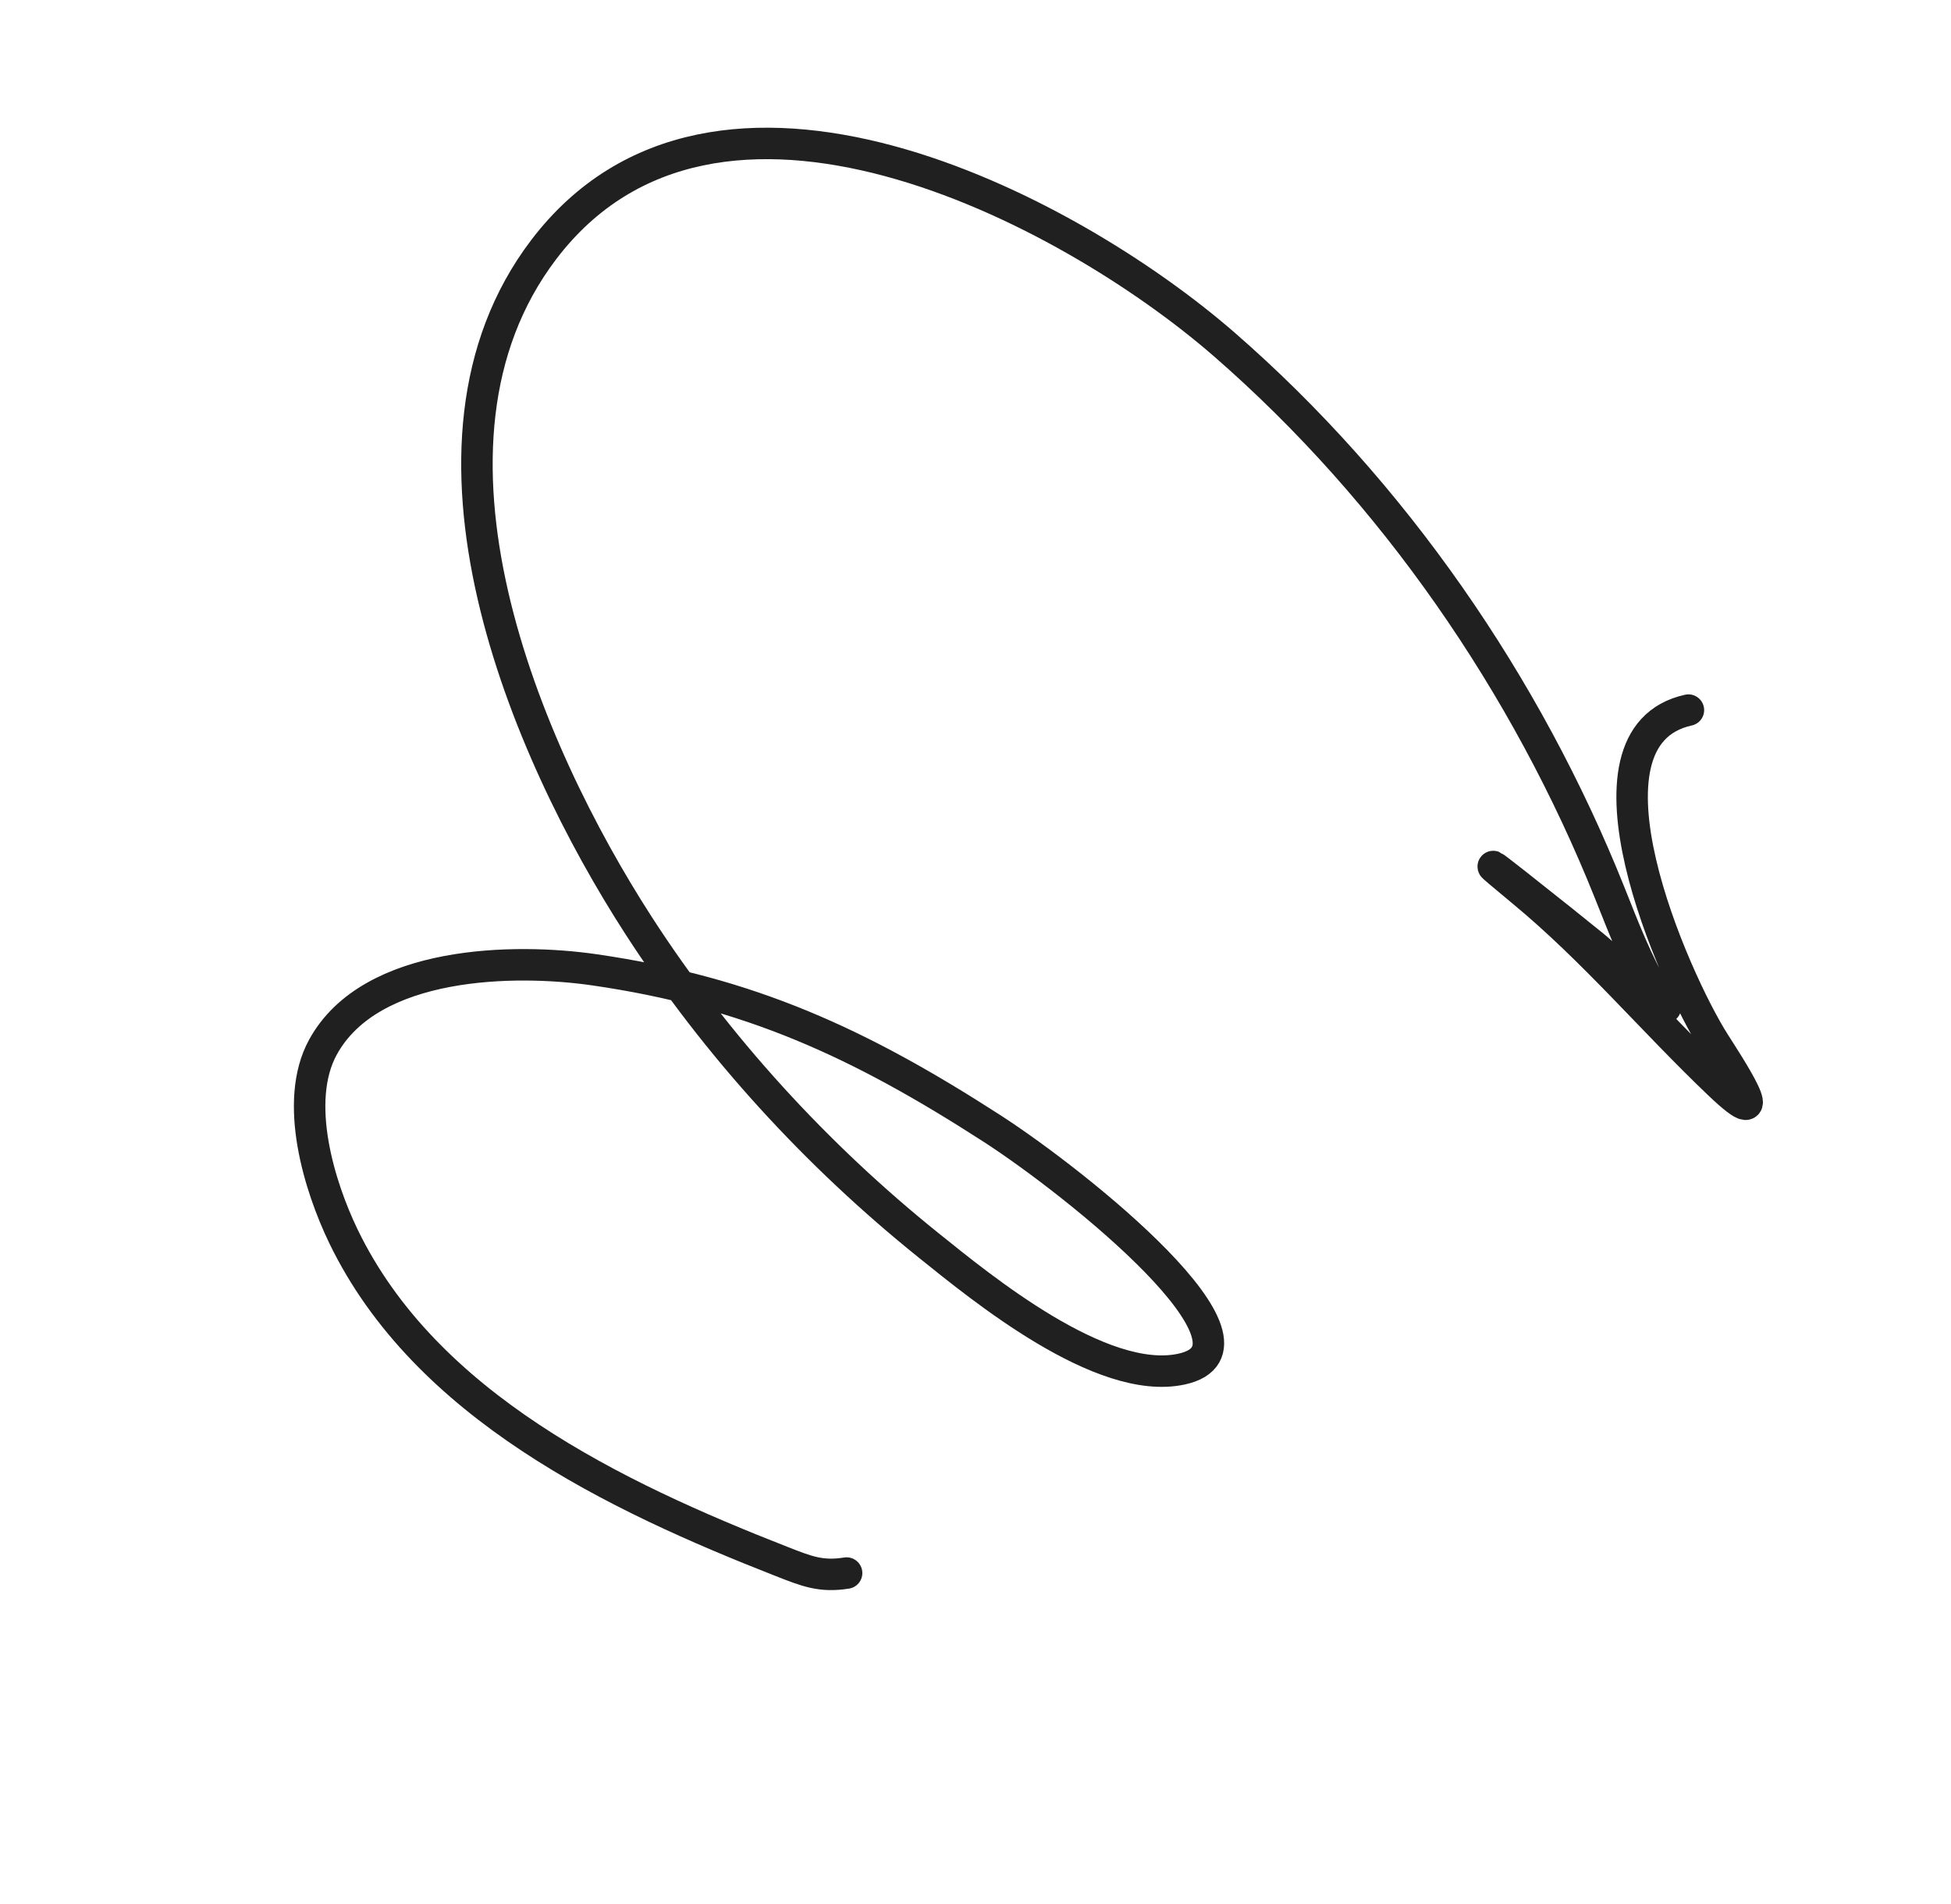
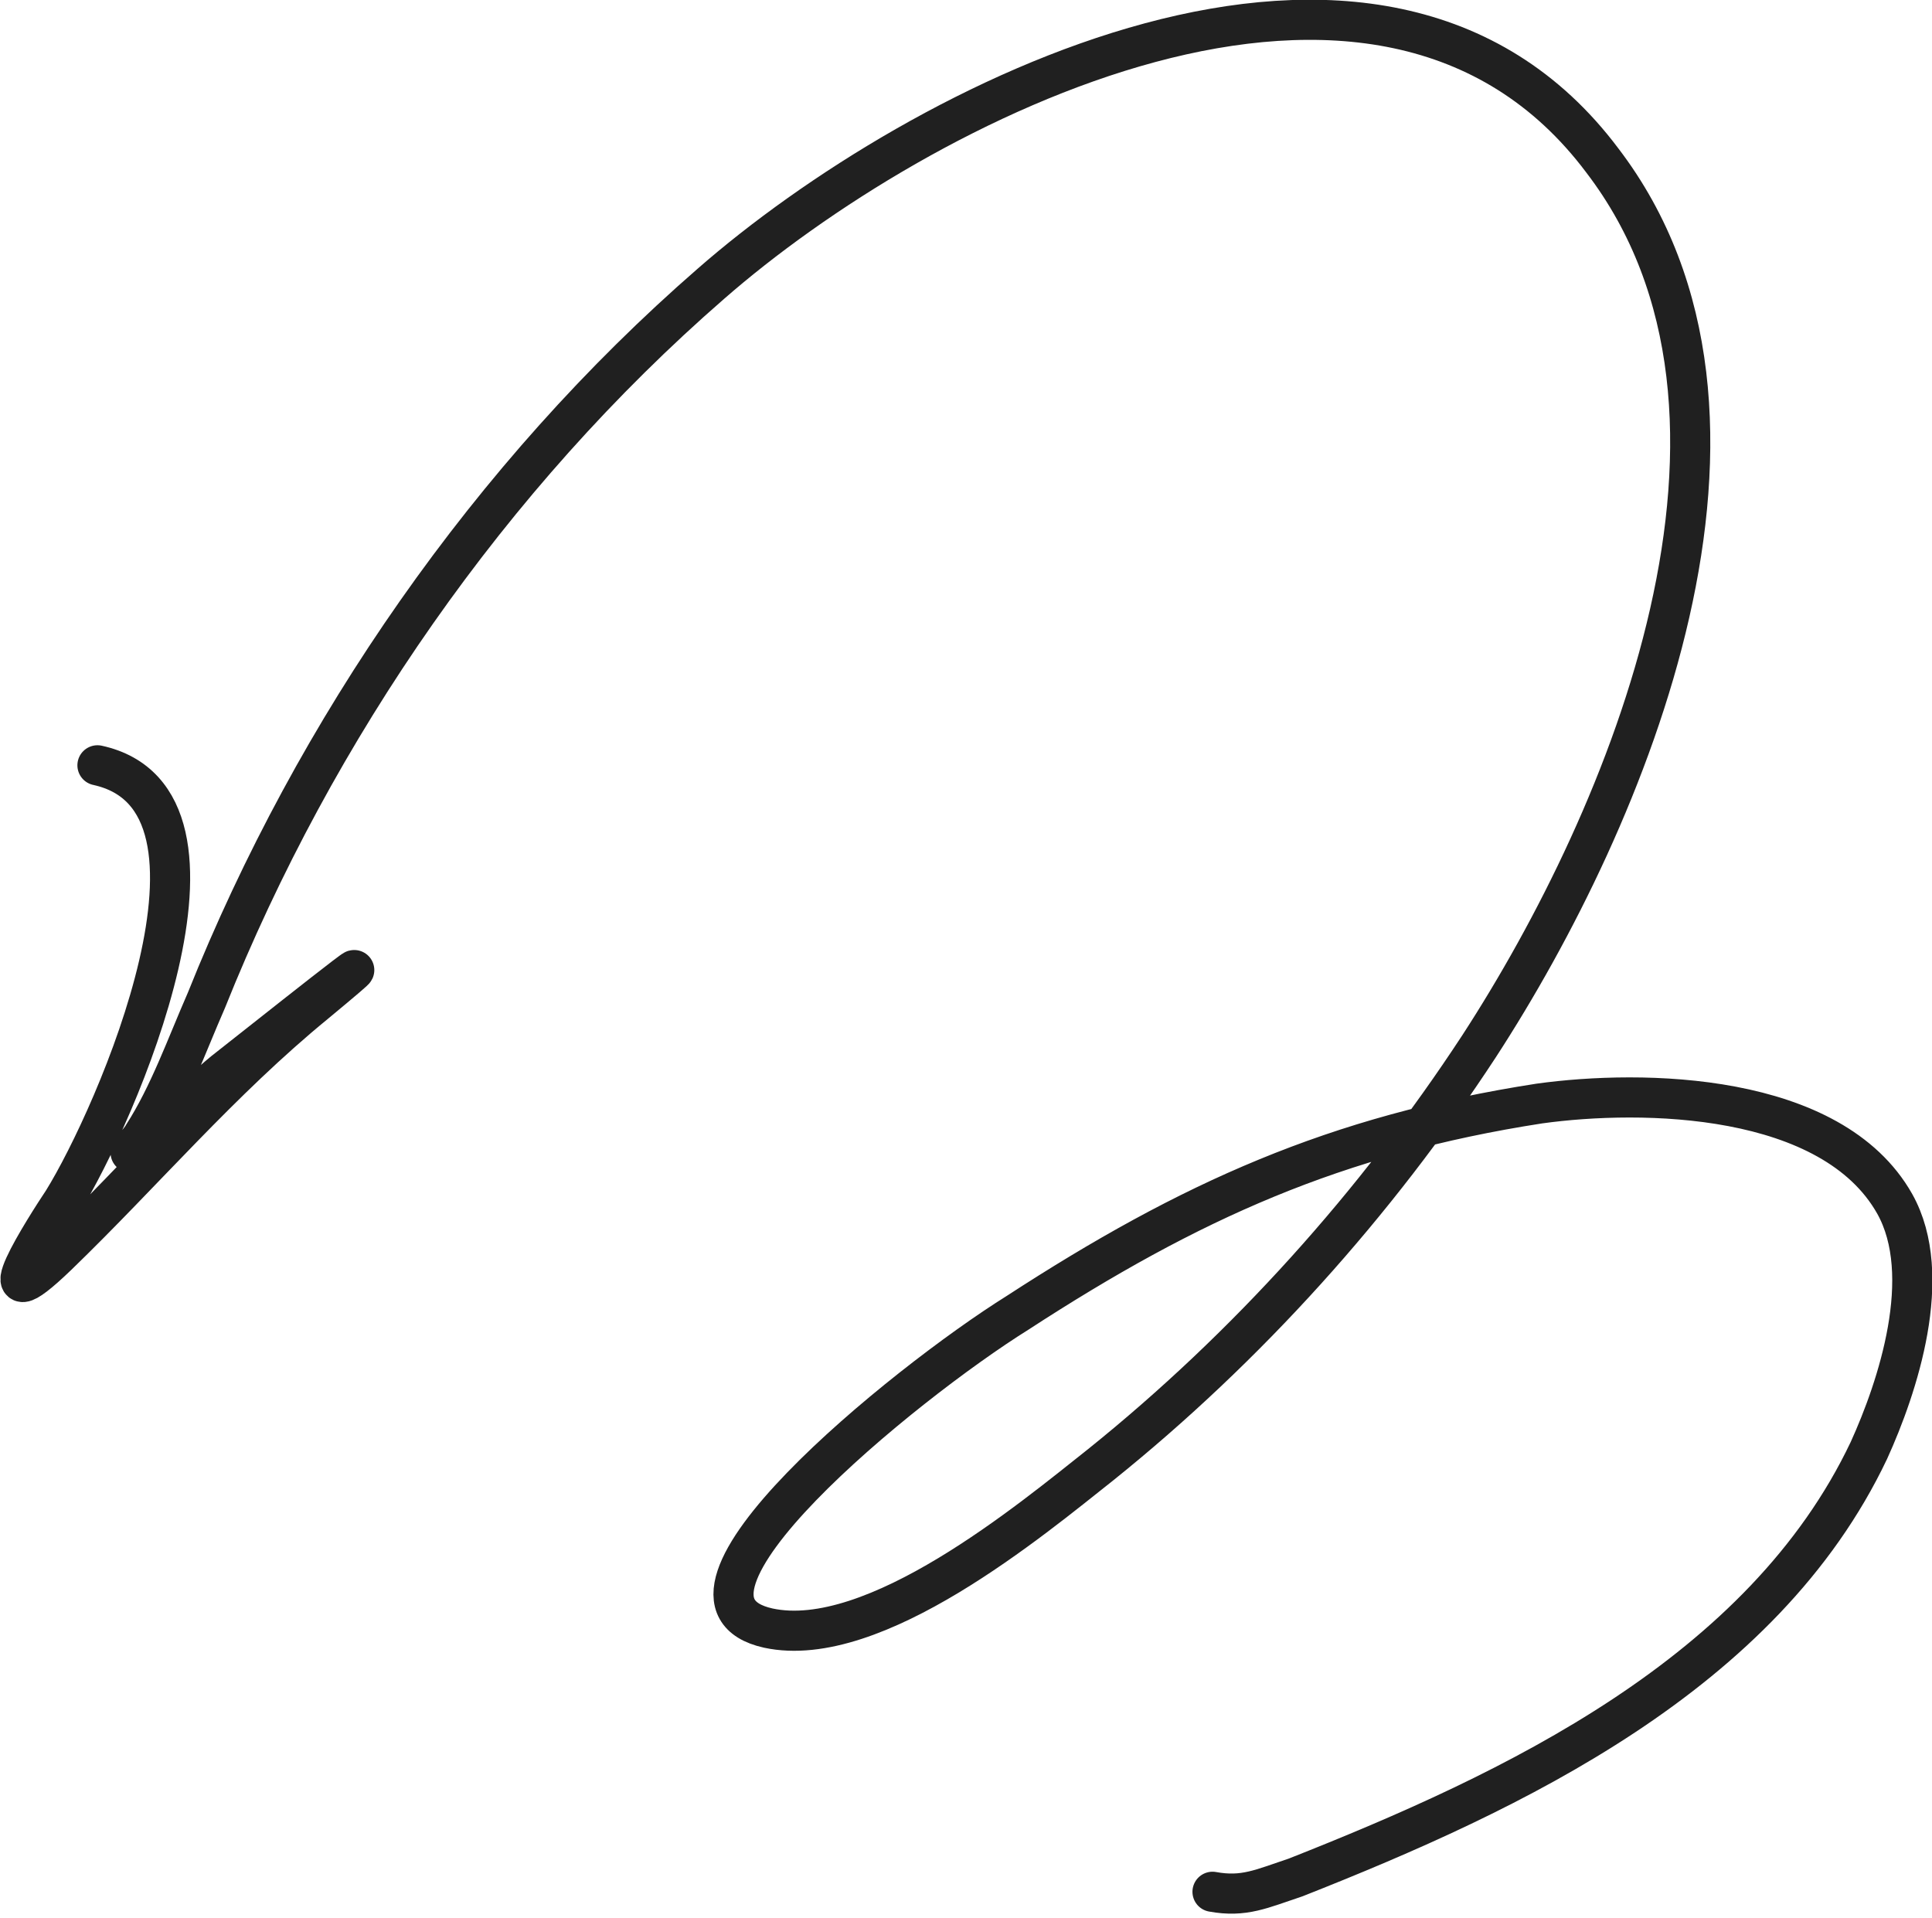
- <svg xmlns="http://www.w3.org/2000/svg" width="124" height="121" viewBox="0 0 124 121" fill="none">
-   <path d="M53.808 99.988C52.176 100.249 51.264 99.874 49.675 99.251C39.085 95.104 27.029 89.346 21.828 78.583C20.302 75.425 18.63 70.031 20.522 66.567C23.563 61.003 32.797 60.922 37.777 61.644C47.635 63.073 54.629 66.298 63.031 71.718C68.489 75.24 81.44 85.649 75.092 87.025C70.002 88.128 62.371 81.851 59.034 79.17C51.92 73.457 45.55 66.514 40.594 58.84C33.367 47.651 25.116 28.302 34.548 15.878C45.441 1.528 67.776 13.163 77.802 21.886C88.561 31.247 97.028 43.544 102.302 56.736C103.186 58.946 104.029 61.188 105.268 63.232C105.432 63.502 106.057 64.192 105.791 64.022C104.144 62.971 102.761 61.336 101.257 60.1C100.007 59.073 91.09 51.963 96.787 56.676C101.327 60.432 105.018 64.858 109.258 68.898C113.057 72.518 109.747 67.516 108.957 66.271C106.409 62.253 99.577 46.843 107.311 45.136" stroke="#202020" stroke-width="2" stroke-linecap="round" />
+ <svg xmlns="http://www.w3.org/2000/svg" id="Calque_1" version="1.1" viewBox="0 0 67.4 66.9">
+   <defs>
+     <style>
+       .st0 {
+         fill: none;
+         stroke: #202020;
+         stroke-linecap: round;
+         stroke-width: 1.4px;
+       }
+     </style>
+   </defs>
+   <path class="st0" d="M3.4,26.7c5.5,1.2.6,12.3-1.2,15.2-.6.9-2.9,4.5-.2,1.9,3-2.9,5.7-6.1,9-8.8,4.1-3.4-2.3,1.7-3.2,2.4-1.1.9-2.1,2.1-3.2,2.8-.2.1.3-.4.4-.6.9-1.4,1.5-3.1,2.2-4.7,3.8-9.5,9.9-18.3,17.6-25,7.2-6.3,23.3-14.7,31.1-4.3,6.8,8.9.9,22.9-4.3,30.9-3.6,5.5-8.1,10.5-13.2,14.6-2.4,1.9-7.9,6.5-11.6,5.7-4.5-1,4.7-8.5,8.7-11,6-3.9,11.1-6.2,18.2-7.3,3.6-.5,10.2-.4,12.4,3.5,1.4,2.5.1,6.4-.9,8.6-3.7,7.8-12.4,11.9-20,14.9-1.2.4-1.8.7-2.9.5" />
</svg>
